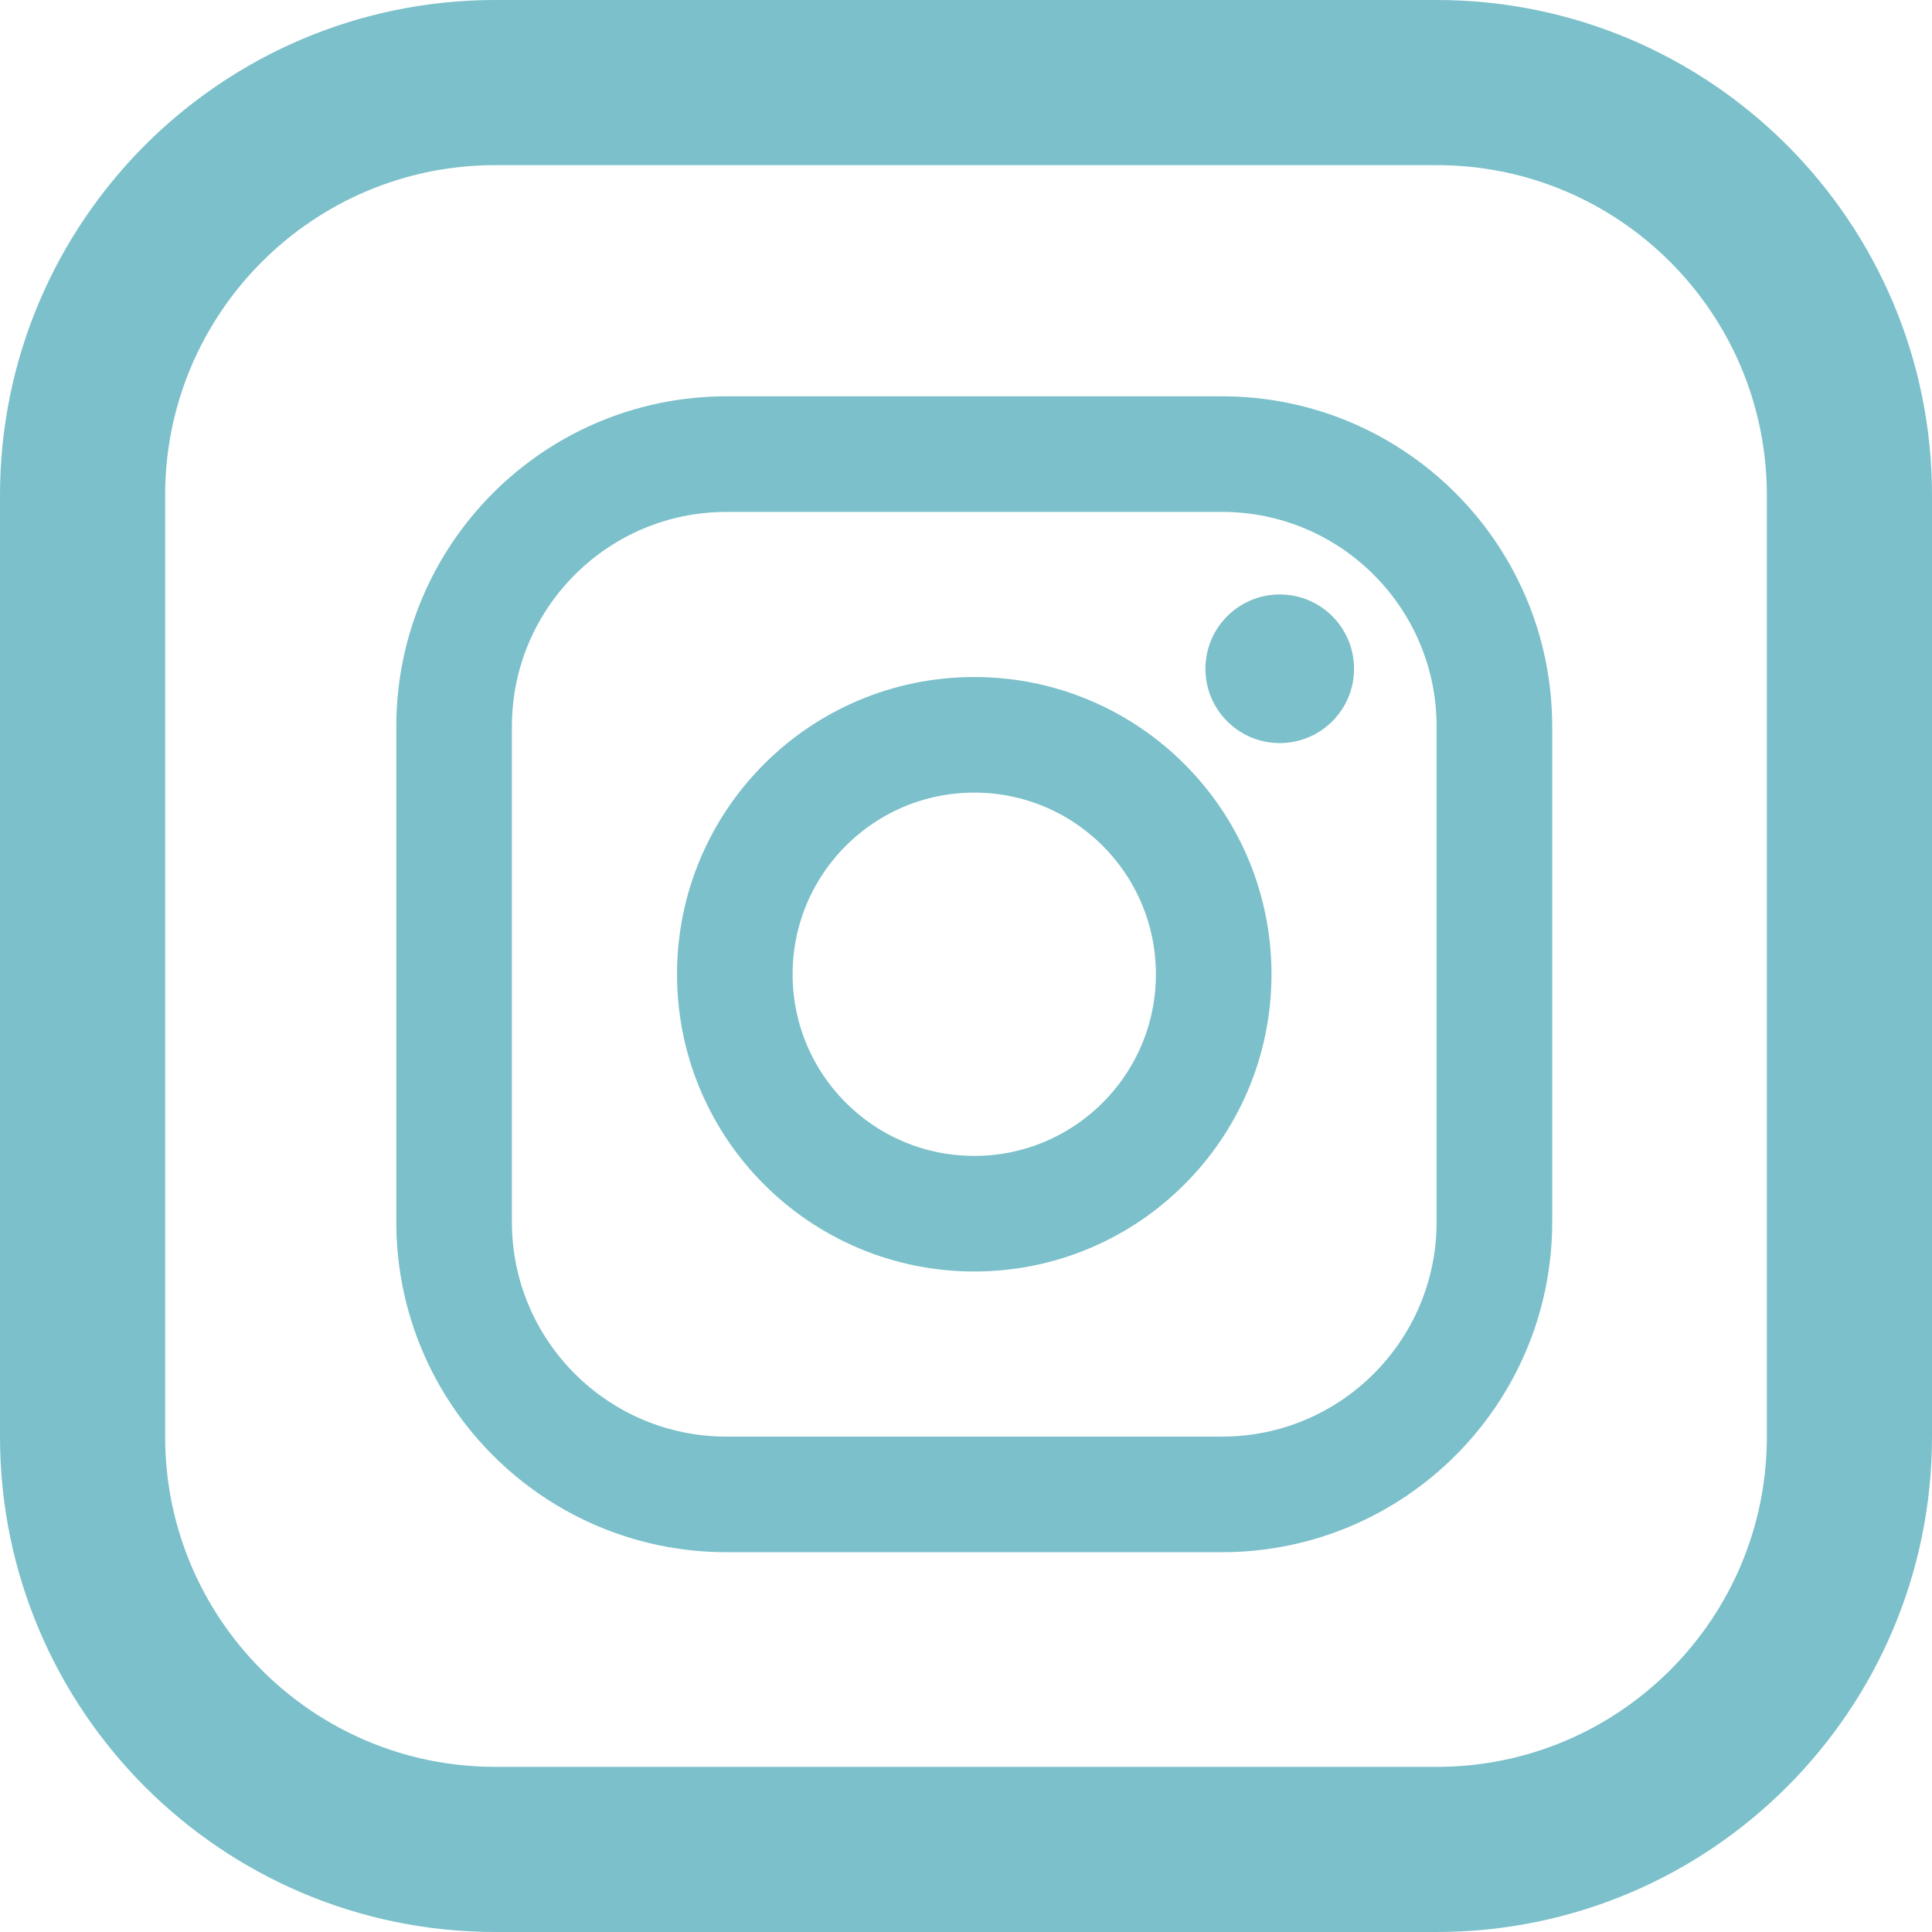
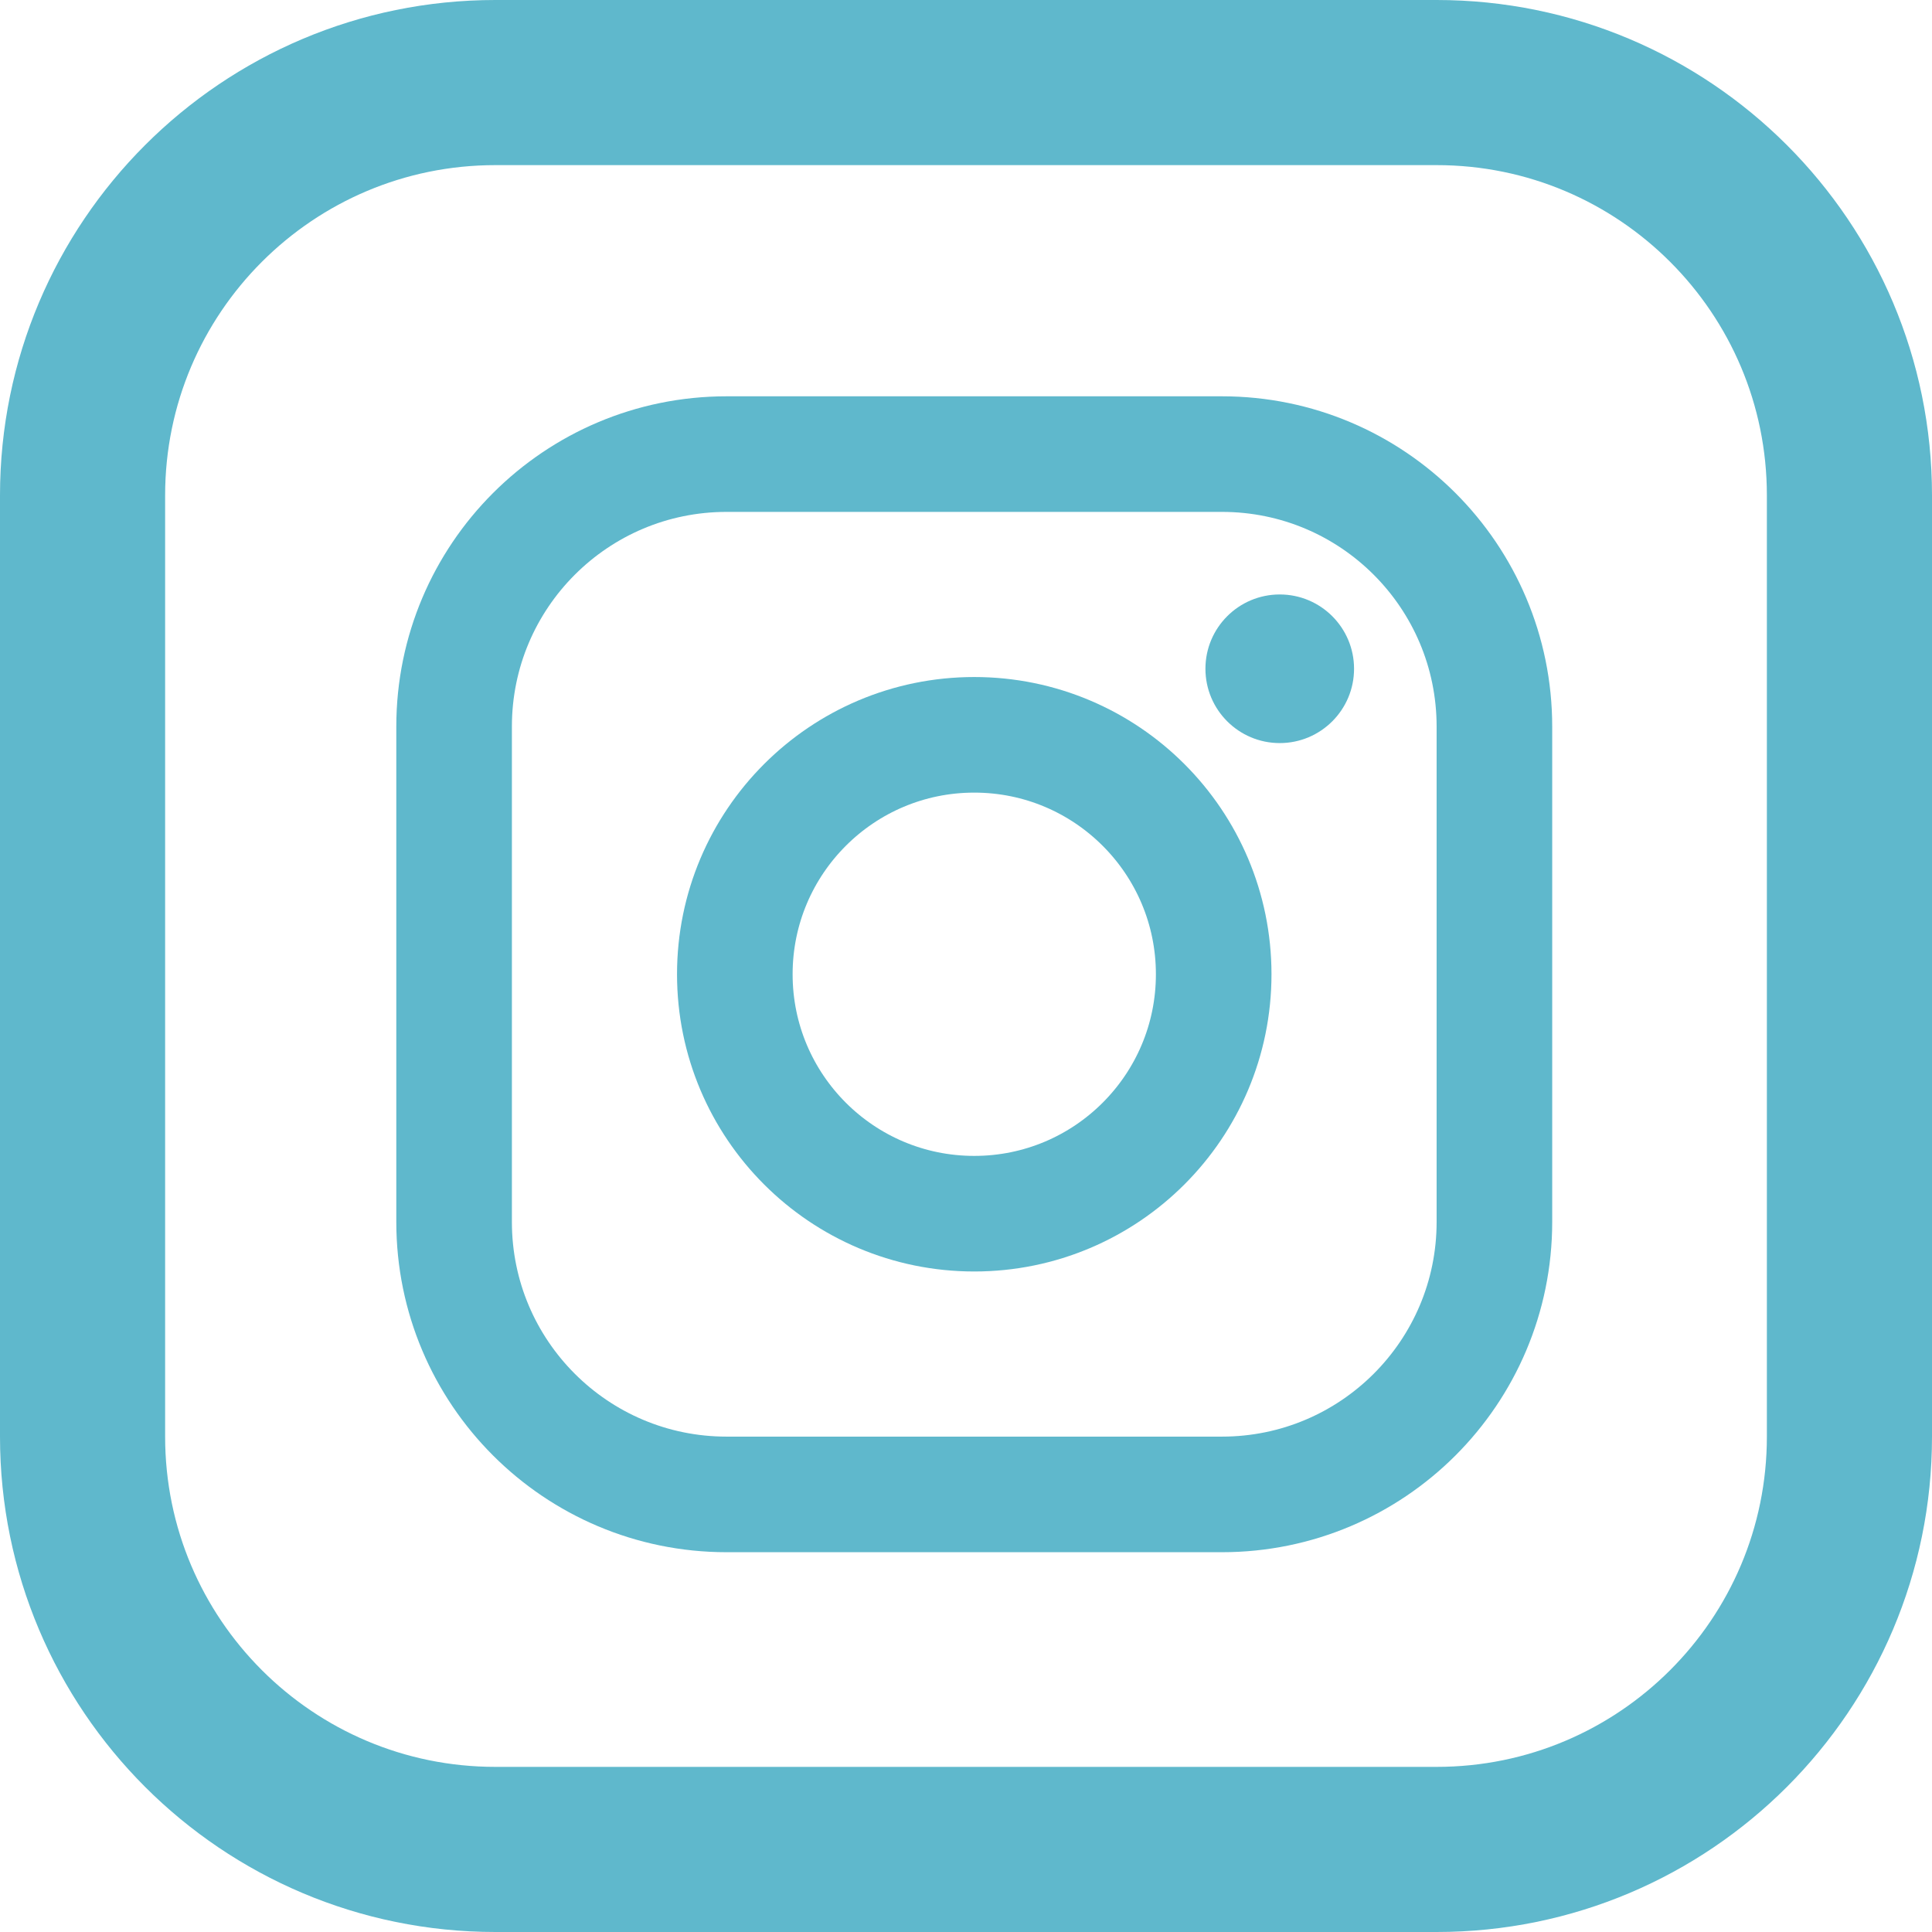
<svg xmlns="http://www.w3.org/2000/svg" width="117" height="117" viewBox="0 0 117 117" fill="none">
-   <rect x="5" y="5" width="107" height="107" rx="25" stroke="#7BC0CA" stroke-width="10" />
-   <rect x="27.5" y="27.5" width="63" height="63" rx="16.5" stroke="#7BC0CA" stroke-width="7" />
-   <circle cx="59" cy="59" r="14.5" stroke="#7BC0CA" stroke-width="7" />
-   <circle cx="77.5" cy="40.5" r="4.5" fill="#7BC0CA" />
+   <rect x="5" y="5" width="107" height="107" rx="25" stroke="#5FB8CC" stroke-width="10" />
+   <rect x="27.5" y="27.5" width="63" height="63" rx="16.5" stroke="#5FB8CC" stroke-width="7" />
+   <circle cx="59" cy="59" r="14.5" stroke="#5FB8CC" stroke-width="7" />
+   <circle cx="77.5" cy="40.5" r="4.5" fill="#5FB8CC" />
</svg>
